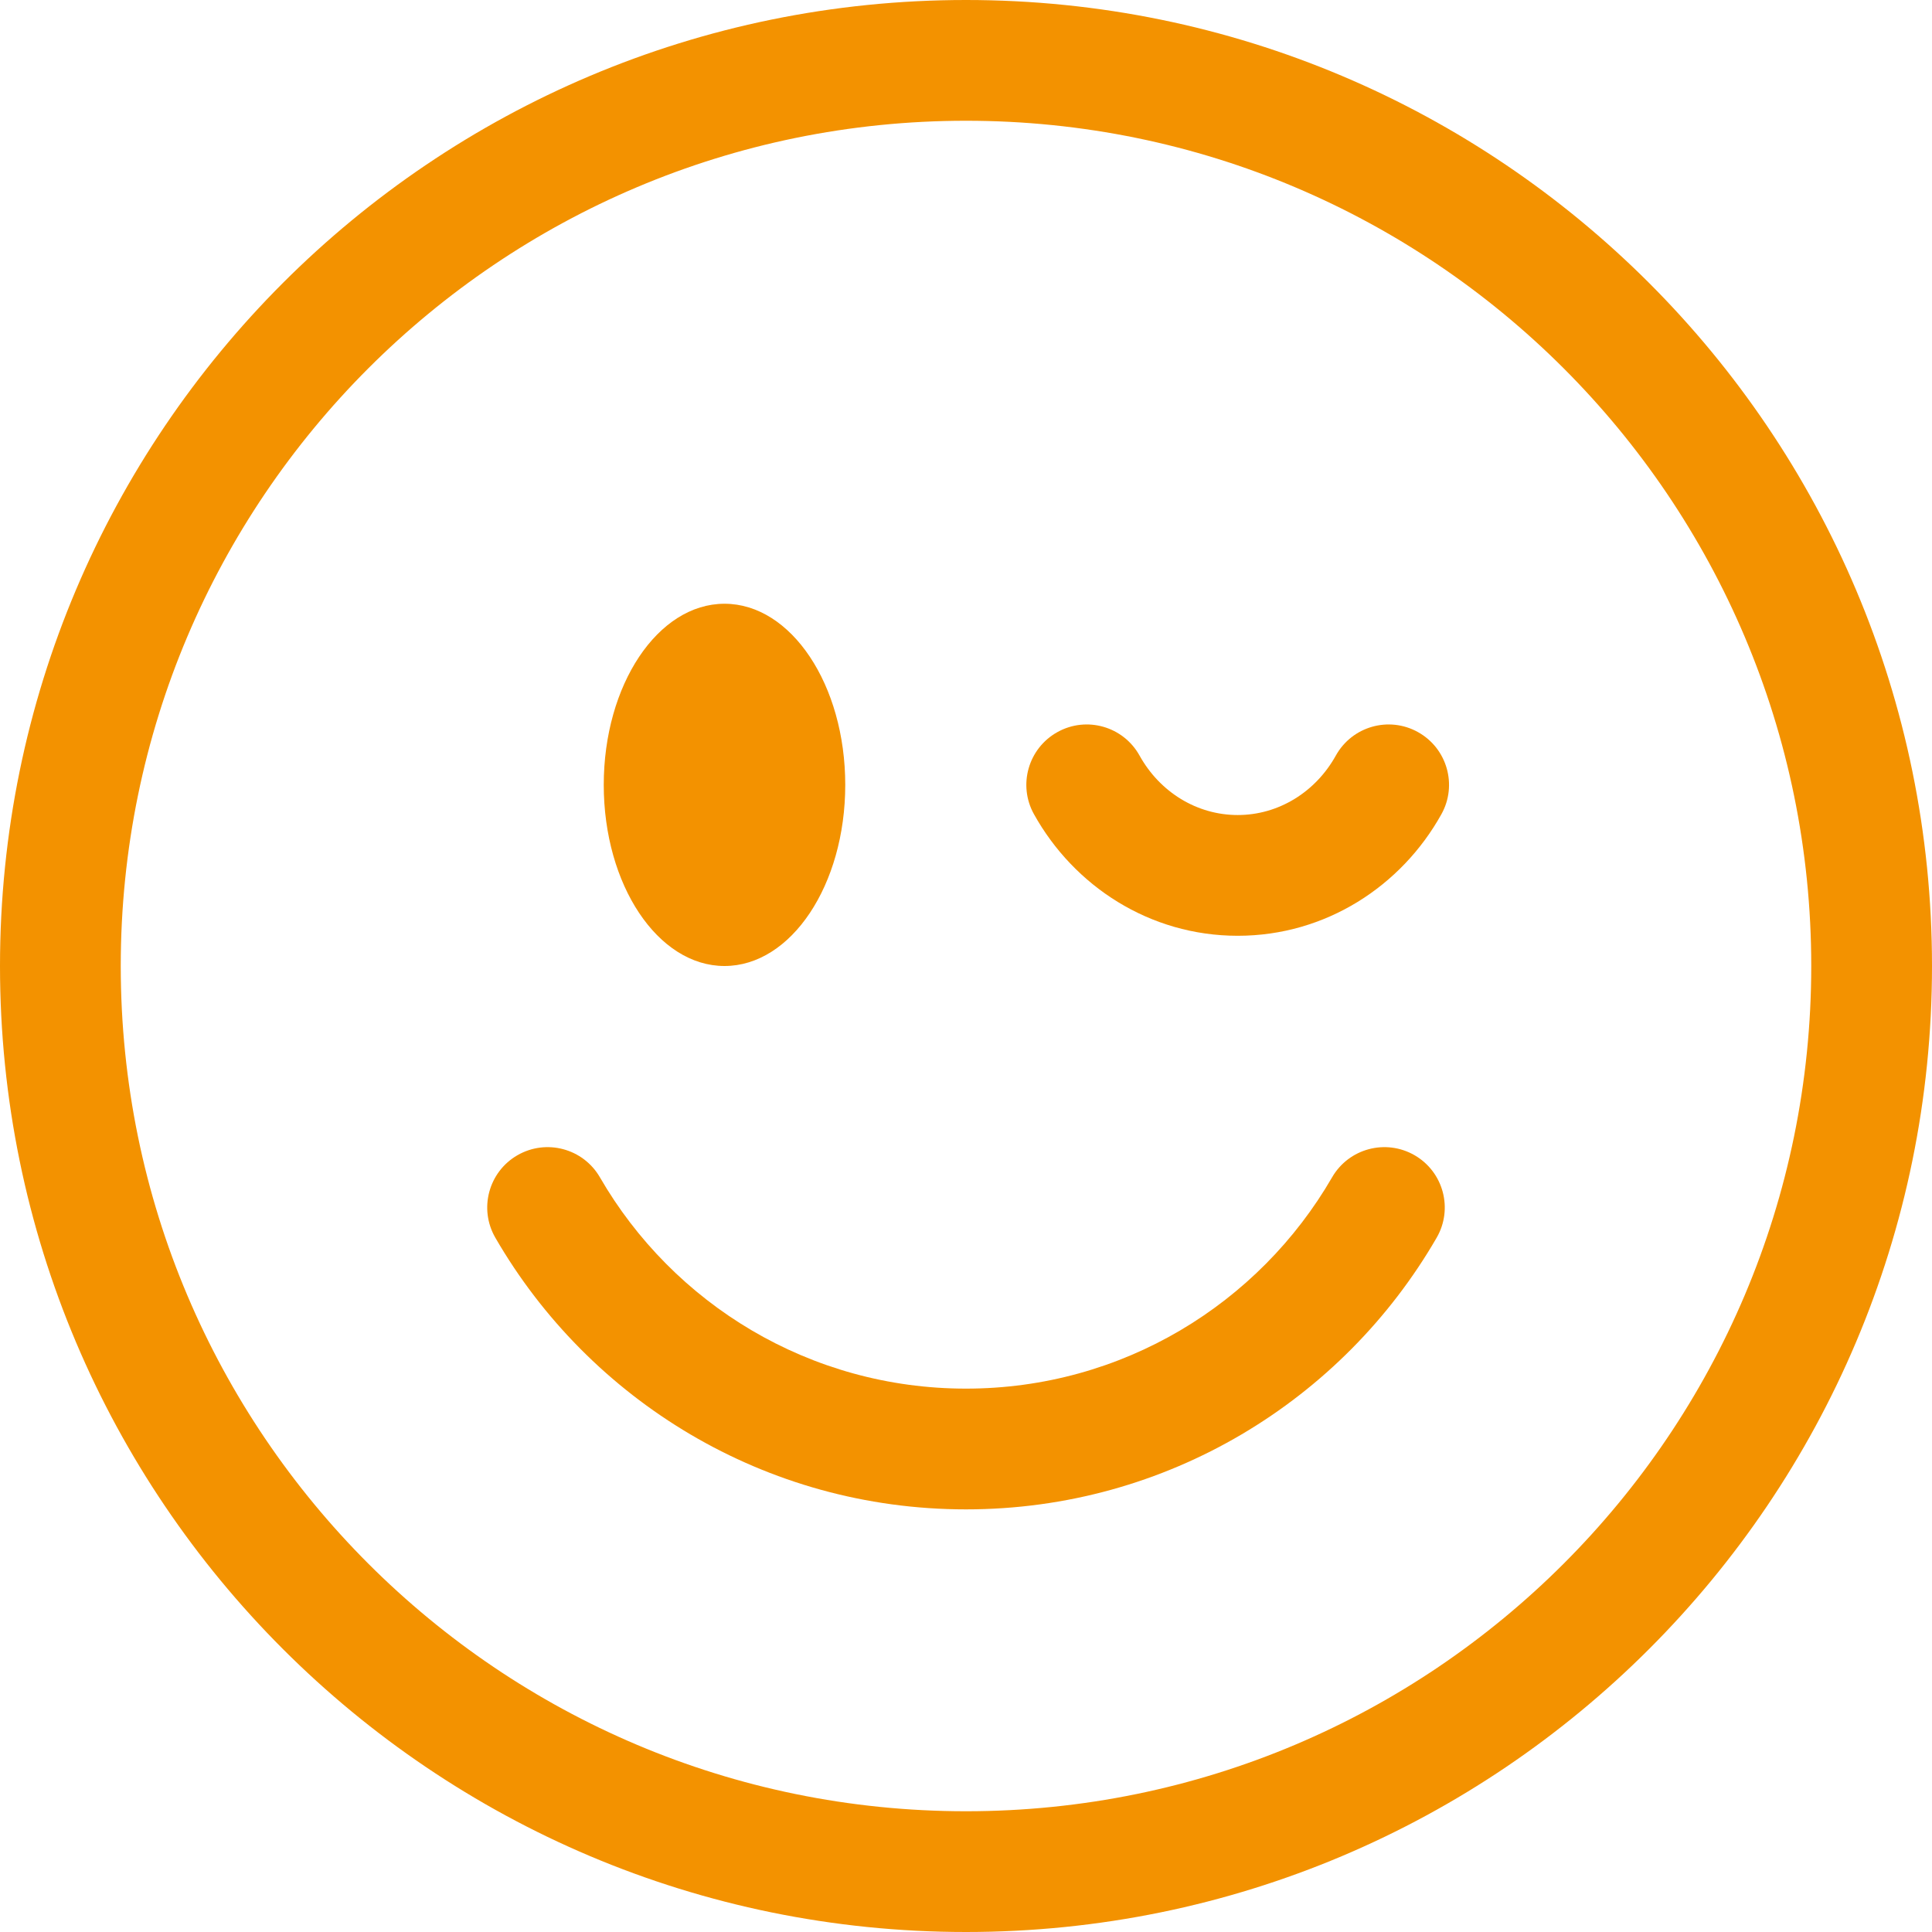
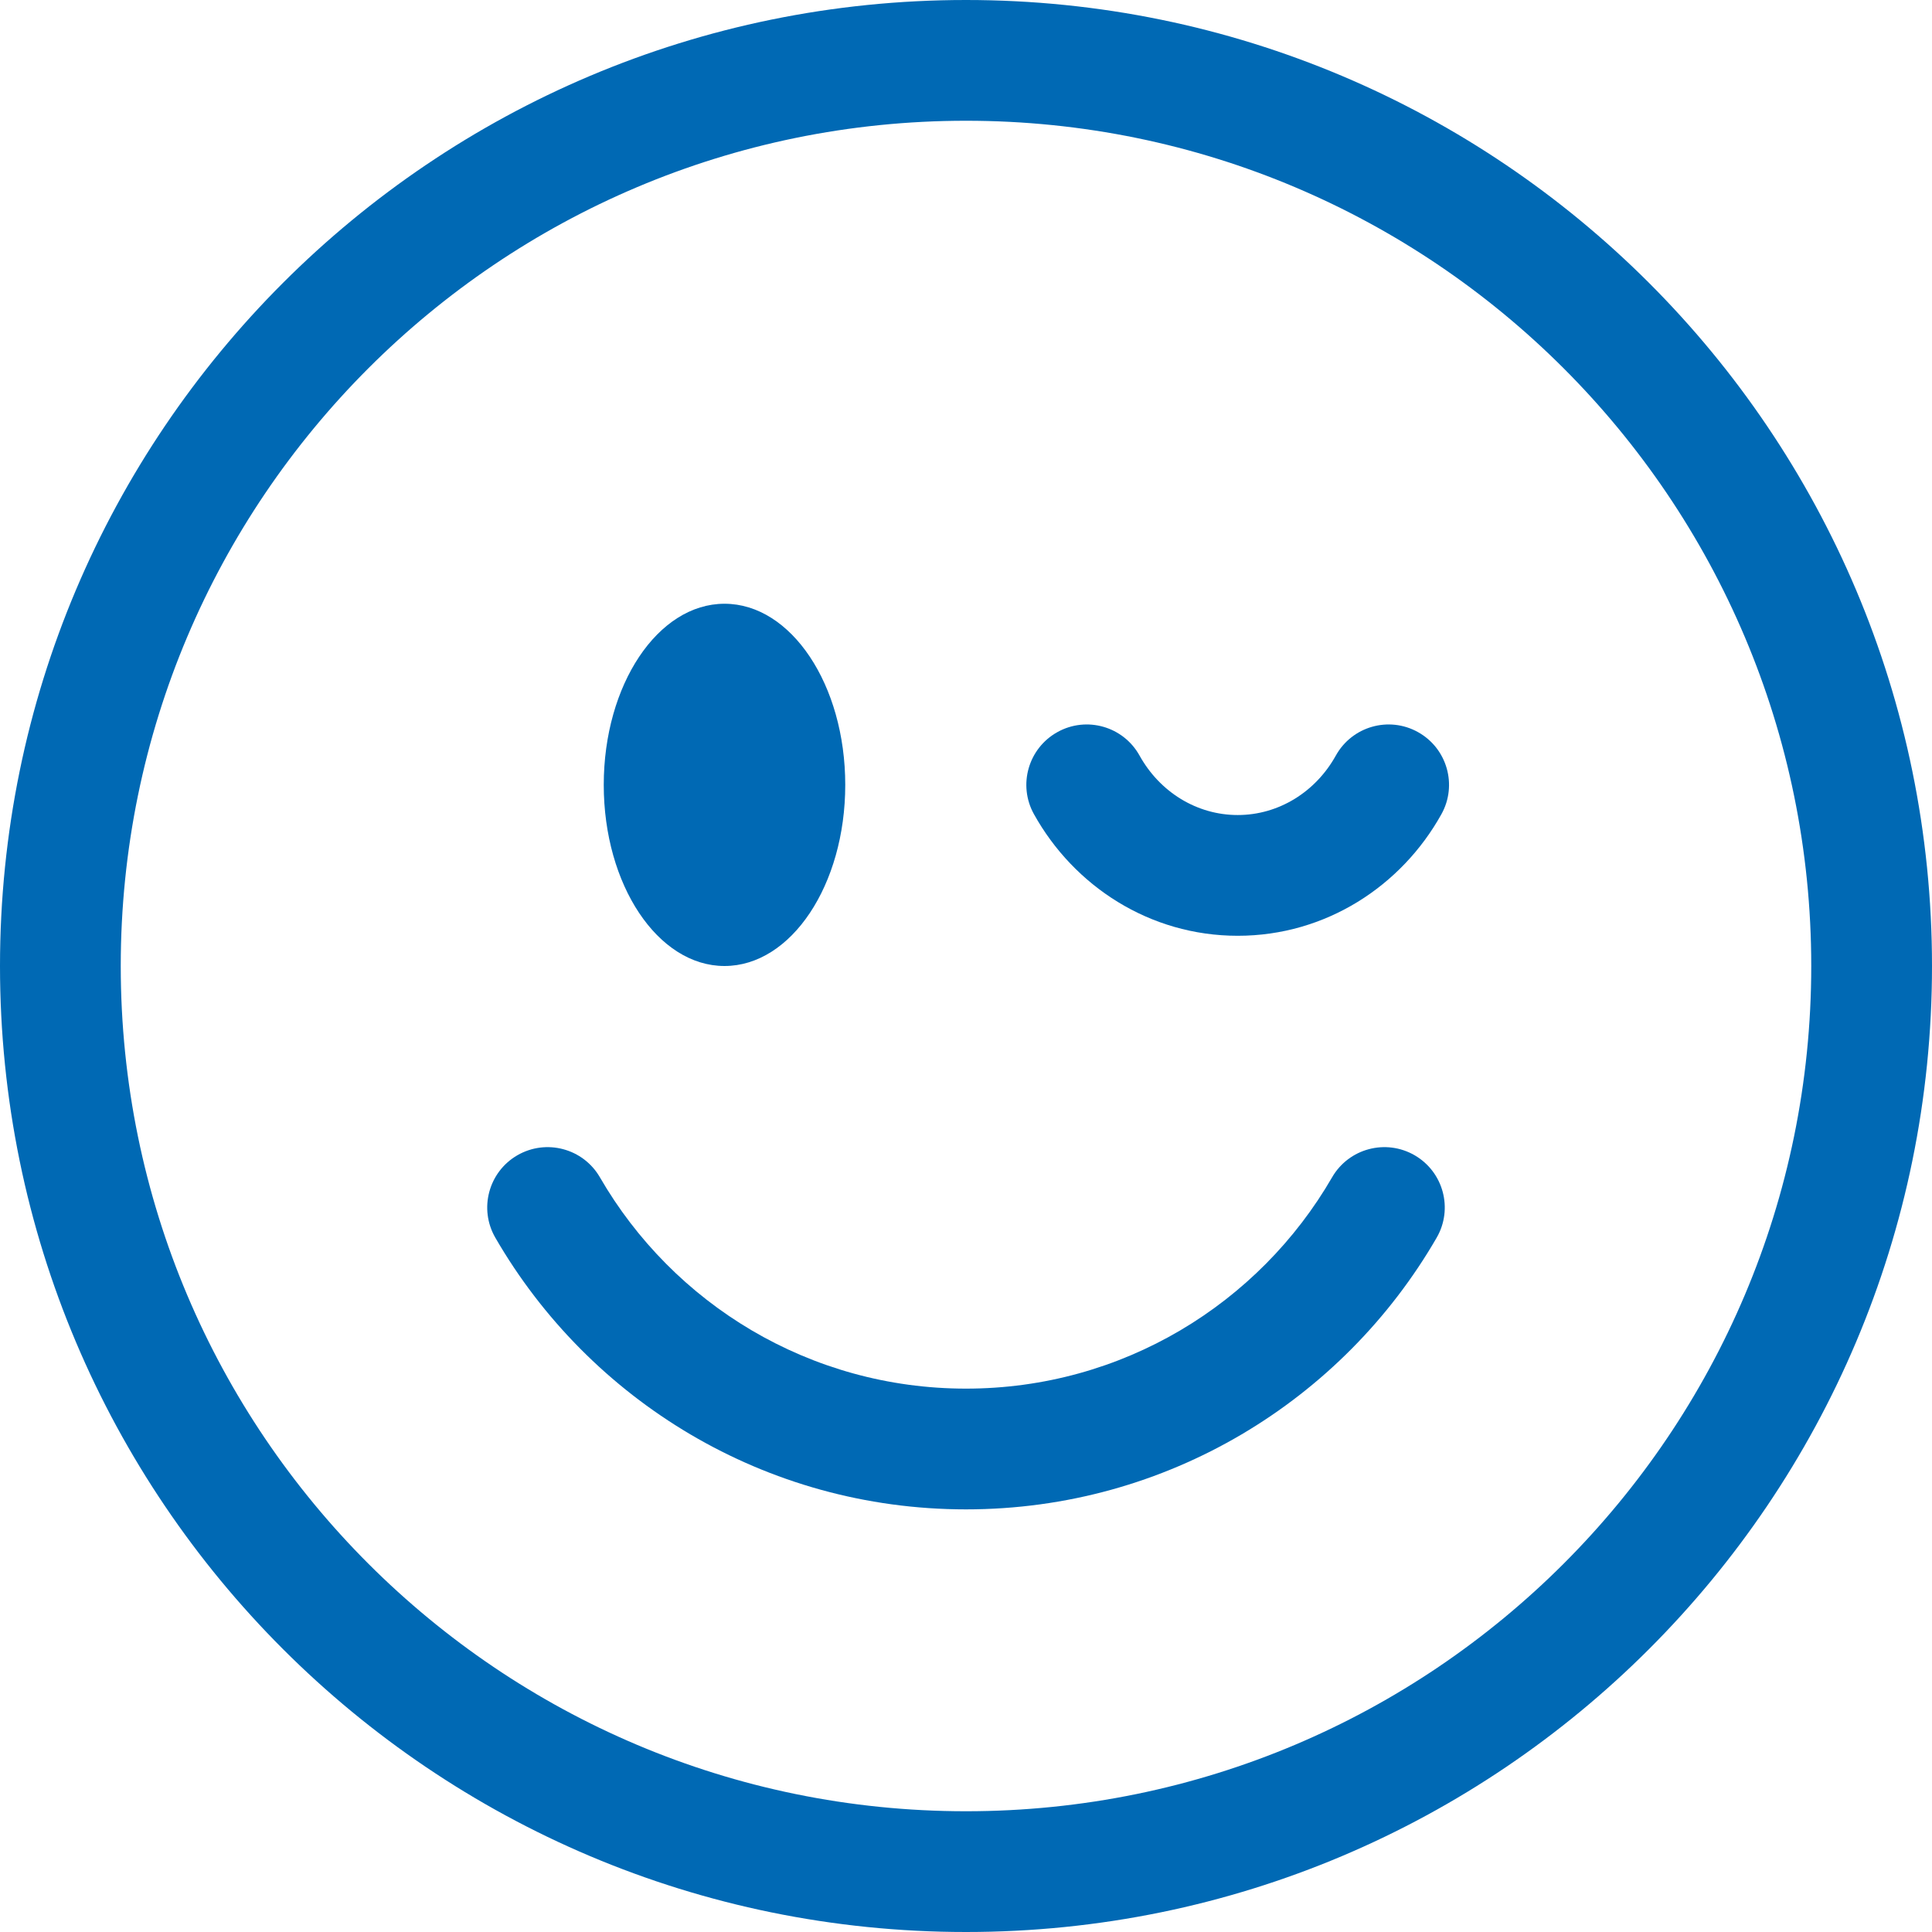
<svg xmlns="http://www.w3.org/2000/svg" width="28" height="28" viewBox="0 0 28 28" fill="none">
-   <path d="M14 26.25C7.235 26.25 1.75 20.765 1.75 14C1.75 7.235 7.235 1.75 14 1.75C20.765 1.75 26.25 7.235 26.25 14C26.25 20.765 20.765 26.25 14 26.25ZM14 28C21.732 28 28 21.732 28 14C28 6.268 21.732 0 14 0C6.268 0 0 6.268 0 14C0 21.732 6.268 28 14 28Z" fill="#F39200" />
-   <path d="M7.498 16.743C7.917 16.501 8.452 16.644 8.694 17.062C9.754 18.895 11.734 20.125 14 20.125C16.266 20.125 18.246 18.895 19.306 17.062C19.548 16.644 20.083 16.501 20.502 16.743C20.92 16.985 21.063 17.52 20.821 17.938C19.461 20.29 16.916 21.875 14 21.875C11.084 21.875 8.539 20.29 7.179 17.938C6.937 17.52 7.08 16.985 7.498 16.743Z" fill="#F39200" />
-   <path d="M12.25 11.375C12.25 12.825 11.466 14 10.5 14C9.534 14 8.75 12.825 8.75 11.375C8.75 9.925 9.534 8.75 10.5 8.75C11.466 8.75 12.25 9.925 12.25 11.375Z" fill="#F39200" />
-   <path d="M15.325 10.61C15.747 10.375 16.28 10.527 16.515 10.95C16.809 11.479 17.345 11.812 17.938 11.812C18.53 11.812 19.066 11.479 19.36 10.95C19.595 10.527 20.128 10.375 20.55 10.61C20.973 10.845 21.125 11.378 20.89 11.8C20.311 12.841 19.214 13.562 17.938 13.562C16.661 13.562 15.564 12.841 14.985 11.8C14.75 11.378 14.902 10.845 15.325 10.61Z" fill="#F39200" />
+   <path d="M14 26.25C7.235 26.25 1.75 20.765 1.75 14C1.75 7.235 7.235 1.75 14 1.75C20.765 1.75 26.25 7.235 26.25 14C26.25 20.765 20.765 26.25 14 26.25ZM14 28C21.732 28 28 21.732 28 14C28 6.268 21.732 0 14 0C6.268 0 0 6.268 0 14C0 21.732 6.268 28 14 28Z" fill="#0069B4" />
+   <path d="M7.498 16.743C7.917 16.501 8.452 16.644 8.694 17.062C9.754 18.895 11.734 20.125 14 20.125C16.266 20.125 18.246 18.895 19.306 17.062C19.548 16.644 20.083 16.501 20.502 16.743C20.92 16.985 21.063 17.52 20.821 17.938C19.461 20.29 16.916 21.875 14 21.875C11.084 21.875 8.539 20.29 7.179 17.938C6.937 17.52 7.08 16.985 7.498 16.743Z" fill="#0069B4" />
+   <path d="M12.25 11.375C12.25 12.825 11.466 14 10.5 14C9.534 14 8.75 12.825 8.75 11.375C8.75 9.925 9.534 8.75 10.5 8.75C11.466 8.75 12.25 9.925 12.25 11.375Z" fill="#0069B4" />
+   <path d="M15.325 10.61C15.747 10.375 16.28 10.527 16.515 10.95C16.809 11.479 17.345 11.812 17.938 11.812C18.53 11.812 19.066 11.479 19.36 10.95C19.595 10.527 20.128 10.375 20.55 10.61C20.973 10.845 21.125 11.378 20.89 11.8C20.311 12.841 19.214 13.562 17.938 13.562C16.661 13.562 15.564 12.841 14.985 11.8C14.75 11.378 14.902 10.845 15.325 10.61Z" fill="#0069B4" />
</svg>
